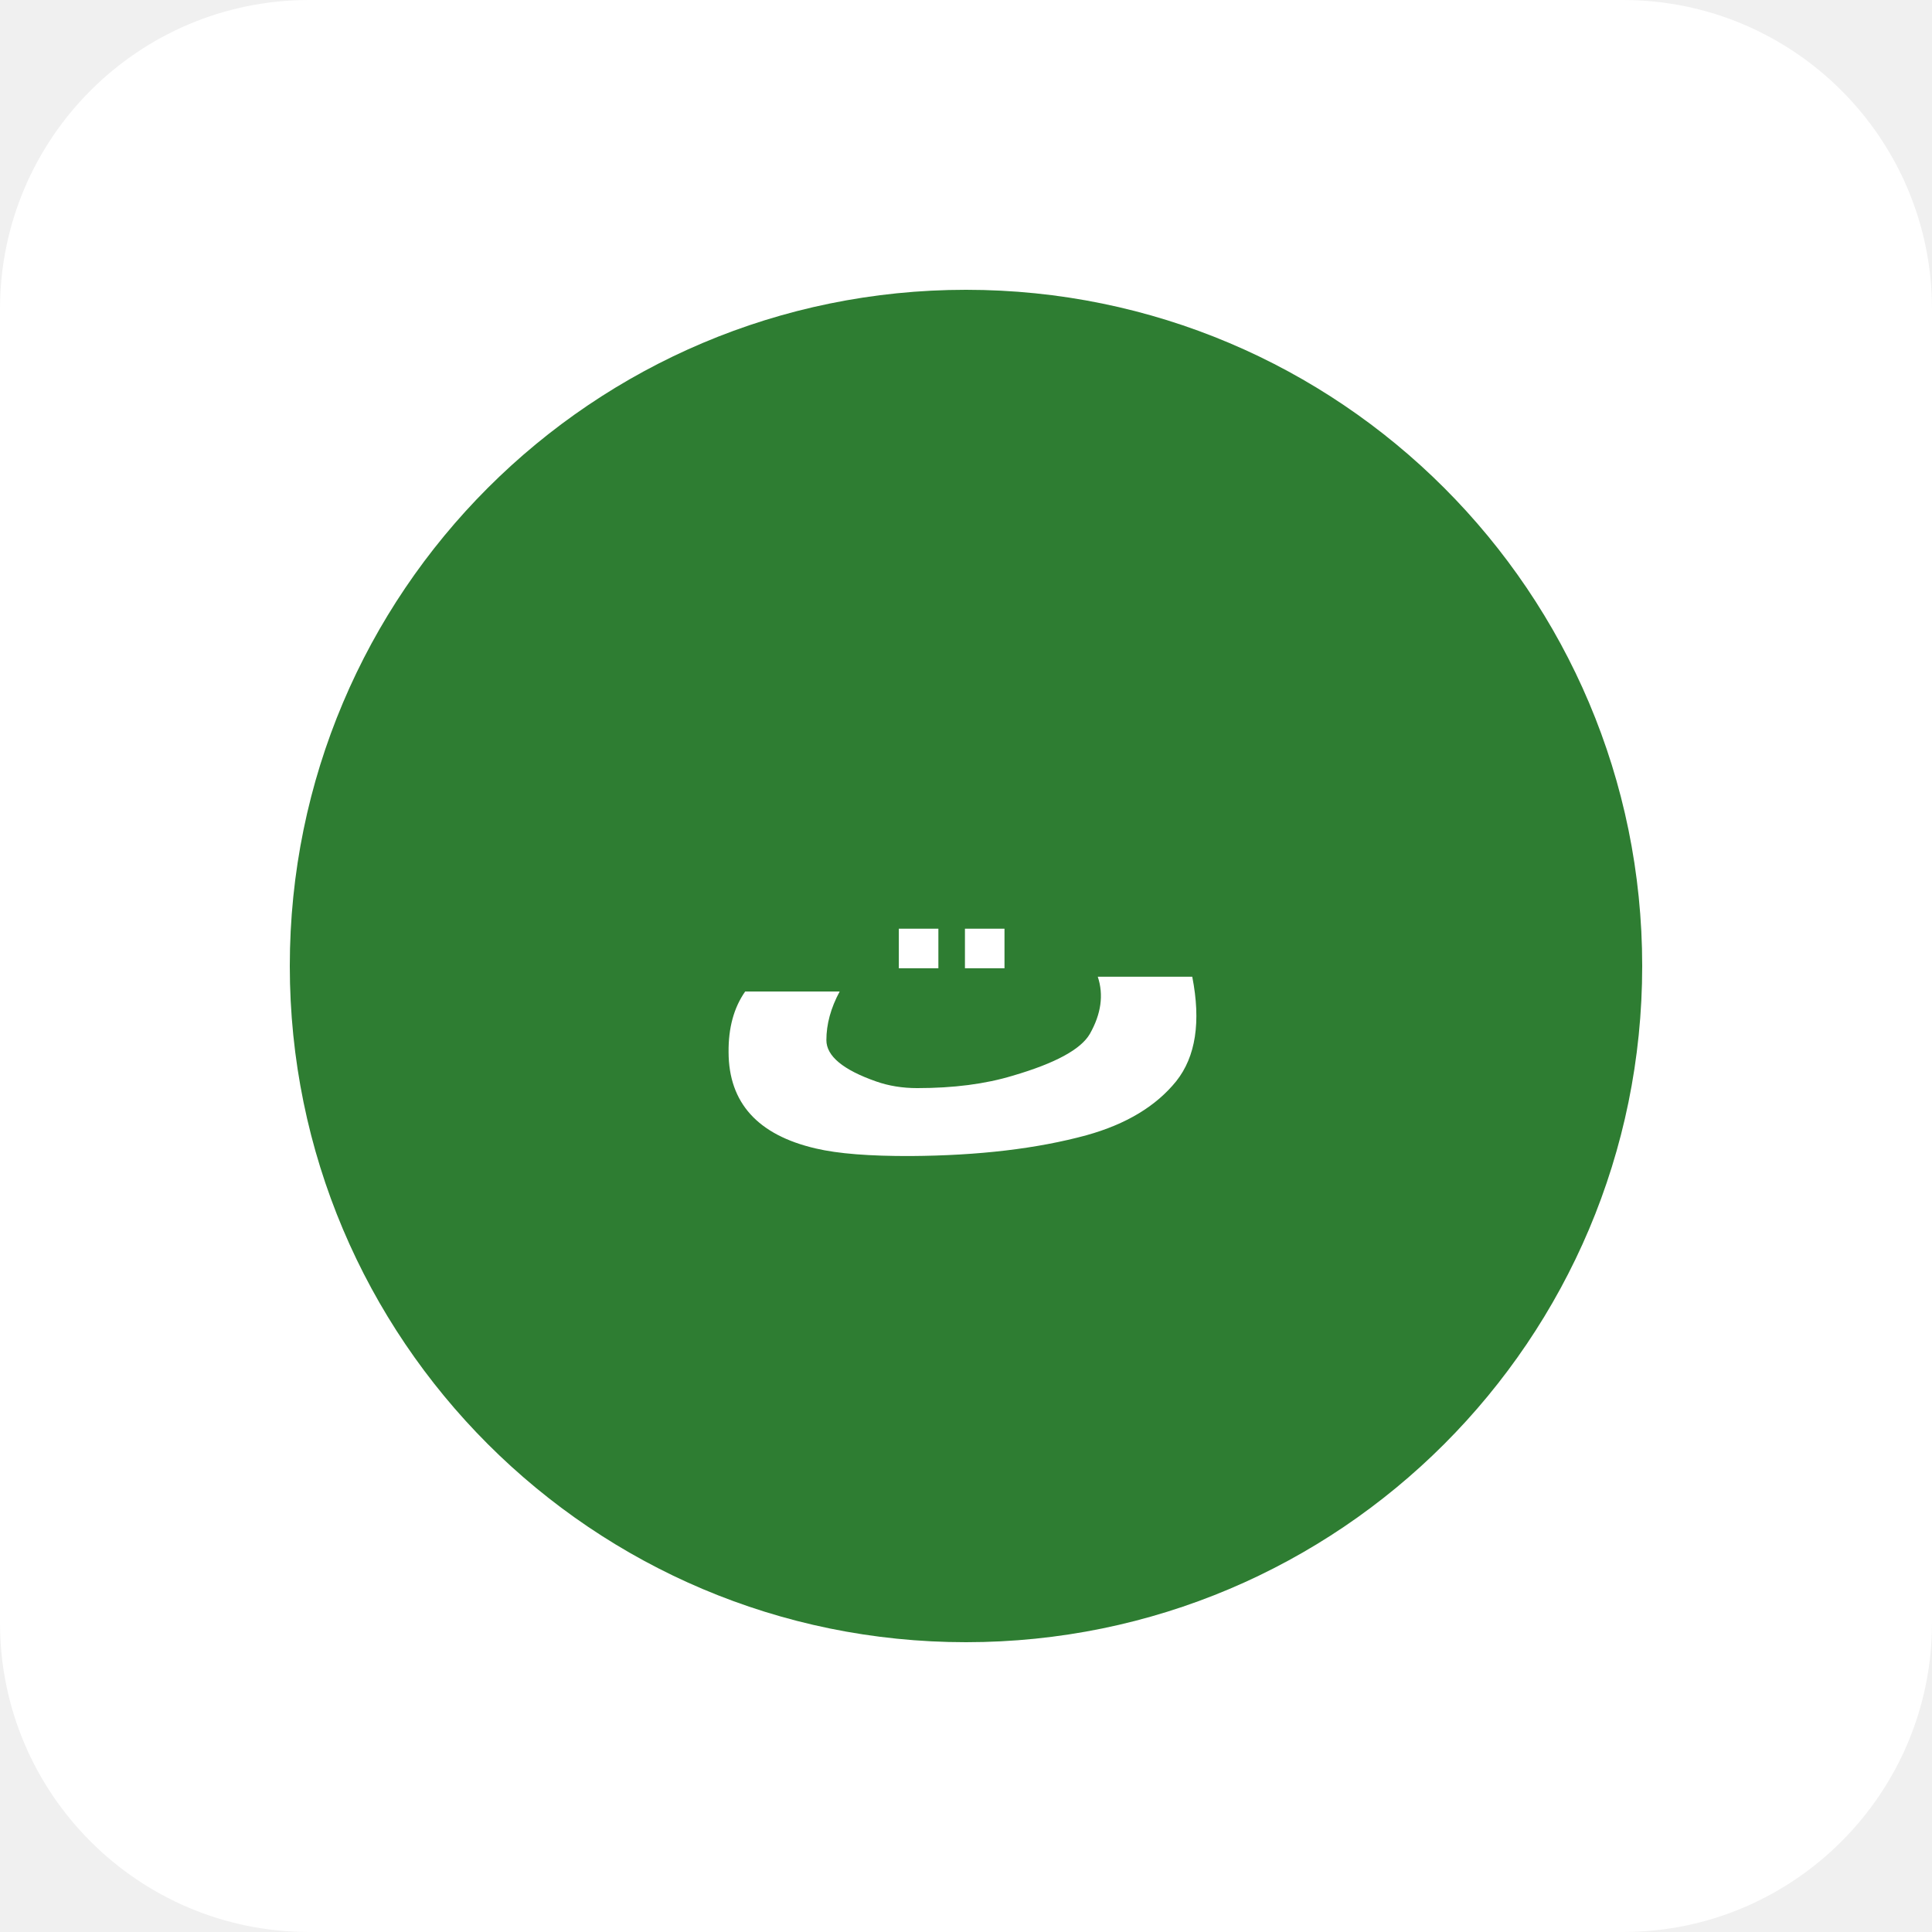
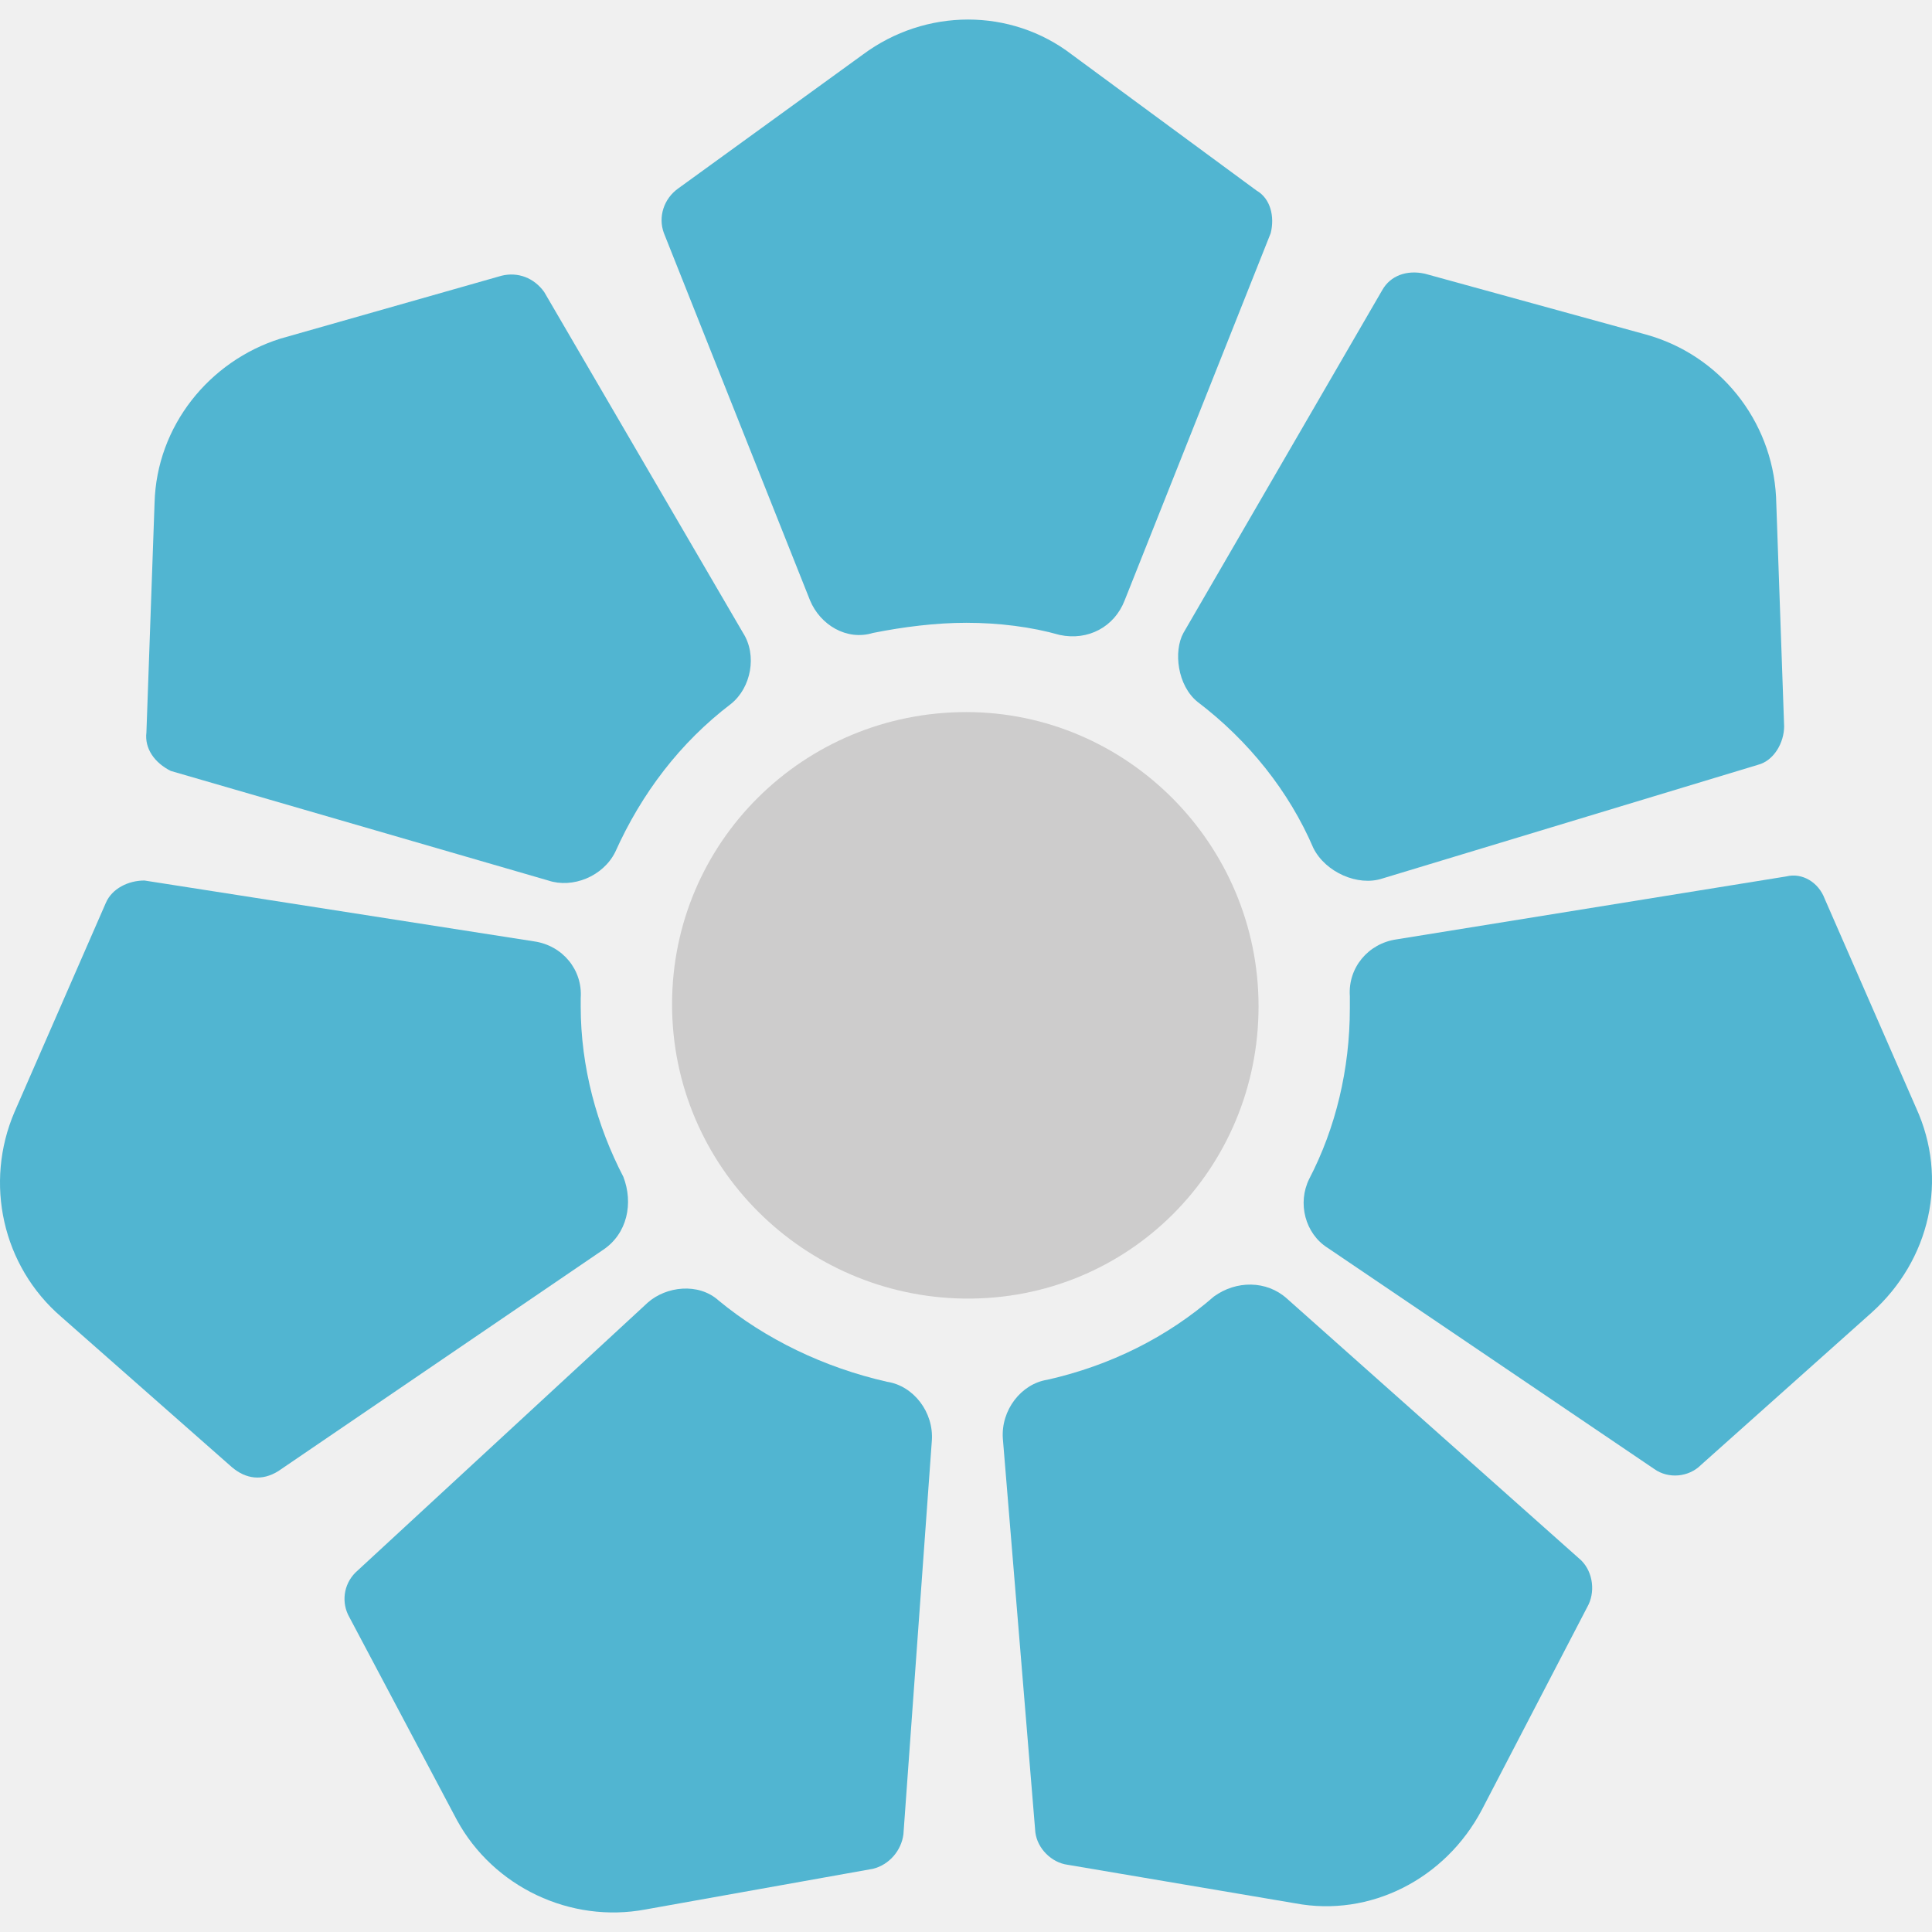
- <svg xmlns="http://www.w3.org/2000/svg" viewBox="0 0 100 100" width="100" height="100">
-   <rect width="100" height="100" rx="16" fill="#ffffff" />
-   <circle cx="50" cy="50" r="35" fill="#2e7d32" />
-   <text x="50" y="50" font-family="sans-serif" font-size="28" font-weight="bold" fill="white" text-anchor="middle" dominant-baseline="central">ت</text>
+ <svg xmlns="http://www.w3.org/2000/svg" width="28" height="28" viewBox="0 0 28 28" fill="none">
+   <g id="Bank name=Tosee Taavon">
+     <path id="Shape" fill-rule="evenodd" clip-rule="evenodd" d="M18.24 14.585C18.24 12.232 16.328 10.32 14.004 10.32C11.651 10.32 9.74 12.202 9.74 14.555C9.74 16.908 11.651 18.79 13.975 18.82C16.357 18.849 18.24 16.937 18.24 14.585Z" fill="#CDCCCC" />
+     <g id="Shape_2">
+       <path d="M12.652 9.173C12.269 9.29 11.887 9.055 11.74 8.702L9.622 3.379C9.534 3.143 9.622 2.879 9.828 2.732L12.505 0.791C13.416 0.114 14.652 0.114 15.534 0.791L18.21 2.761C18.416 2.879 18.475 3.143 18.416 3.379L16.299 8.702C16.151 9.085 15.769 9.29 15.357 9.202C14.946 9.085 14.475 9.026 14.005 9.026C13.563 9.026 13.093 9.085 12.652 9.173Z" fill="#51B5D1" />
+       <path d="M17.357 10.173C18.093 10.732 18.681 11.467 19.034 12.29C19.21 12.643 19.681 12.849 20.034 12.732L25.475 11.085C25.71 11.026 25.857 10.761 25.857 10.526L25.74 7.202C25.681 6.085 24.916 5.143 23.857 4.849L20.651 3.967C20.387 3.908 20.151 3.996 20.034 4.202L17.151 9.173C17.005 9.438 17.063 9.937 17.357 10.173Z" fill="#51B5D1" />
+       <path d="M7.946 12.761L2.475 11.173C2.24 11.055 2.093 10.849 2.122 10.614L2.24 7.29C2.269 6.173 3.034 5.232 4.063 4.908L7.269 3.996C7.505 3.938 7.74 4.026 7.887 4.232L10.769 9.173C10.975 9.496 10.887 9.967 10.593 10.202C9.858 10.761 9.299 11.496 8.916 12.349C8.74 12.702 8.299 12.879 7.946 12.761Z" fill="#51B5D1" />
+       <path d="M27.769 16.055L26.445 13.026C26.357 12.79 26.122 12.643 25.887 12.702L20.24 13.614C19.828 13.673 19.534 14.026 19.563 14.437V14.614C19.563 15.496 19.357 16.349 18.975 17.084C18.799 17.437 18.916 17.879 19.24 18.084L23.975 21.29C24.181 21.437 24.475 21.408 24.651 21.232L27.122 19.026C27.975 18.261 28.24 17.084 27.769 16.055Z" fill="#51B5D1" />
+       <path d="M8.416 14.585C8.416 15.467 8.652 16.32 9.034 17.055C9.181 17.437 9.093 17.879 8.74 18.114L4.034 21.32C3.799 21.467 3.563 21.437 3.358 21.261L0.887 19.084C0.034 18.349 -0.231 17.143 0.211 16.114L1.534 13.085C1.622 12.879 1.858 12.761 2.093 12.761L7.74 13.643C8.152 13.702 8.446 14.055 8.416 14.467V14.585Z" fill="#51B5D1" />
+       <path d="M18.651 18.82C18.357 18.555 17.916 18.555 17.593 18.79C16.916 19.379 16.093 19.79 15.181 19.996C14.799 20.055 14.505 20.437 14.534 20.849L15.005 26.555C15.034 26.79 15.24 26.996 15.475 27.026L18.769 27.584C19.857 27.79 20.946 27.232 21.475 26.231L23.004 23.29C23.122 23.084 23.093 22.79 22.916 22.614L18.651 18.82Z" fill="#51B5D1" />
+       <path d="M12.857 20.026C11.946 19.82 11.093 19.408 10.416 18.849C10.122 18.584 9.652 18.643 9.387 18.879L5.152 22.79C4.975 22.967 4.946 23.232 5.063 23.437L6.622 26.378C7.152 27.349 8.269 27.878 9.357 27.673L12.652 27.084C12.887 27.026 13.063 26.82 13.093 26.584L13.505 20.878C13.534 20.467 13.24 20.084 12.857 20.026Z" fill="#51B5D1" />
+     </g>
+   </g>
</svg>
